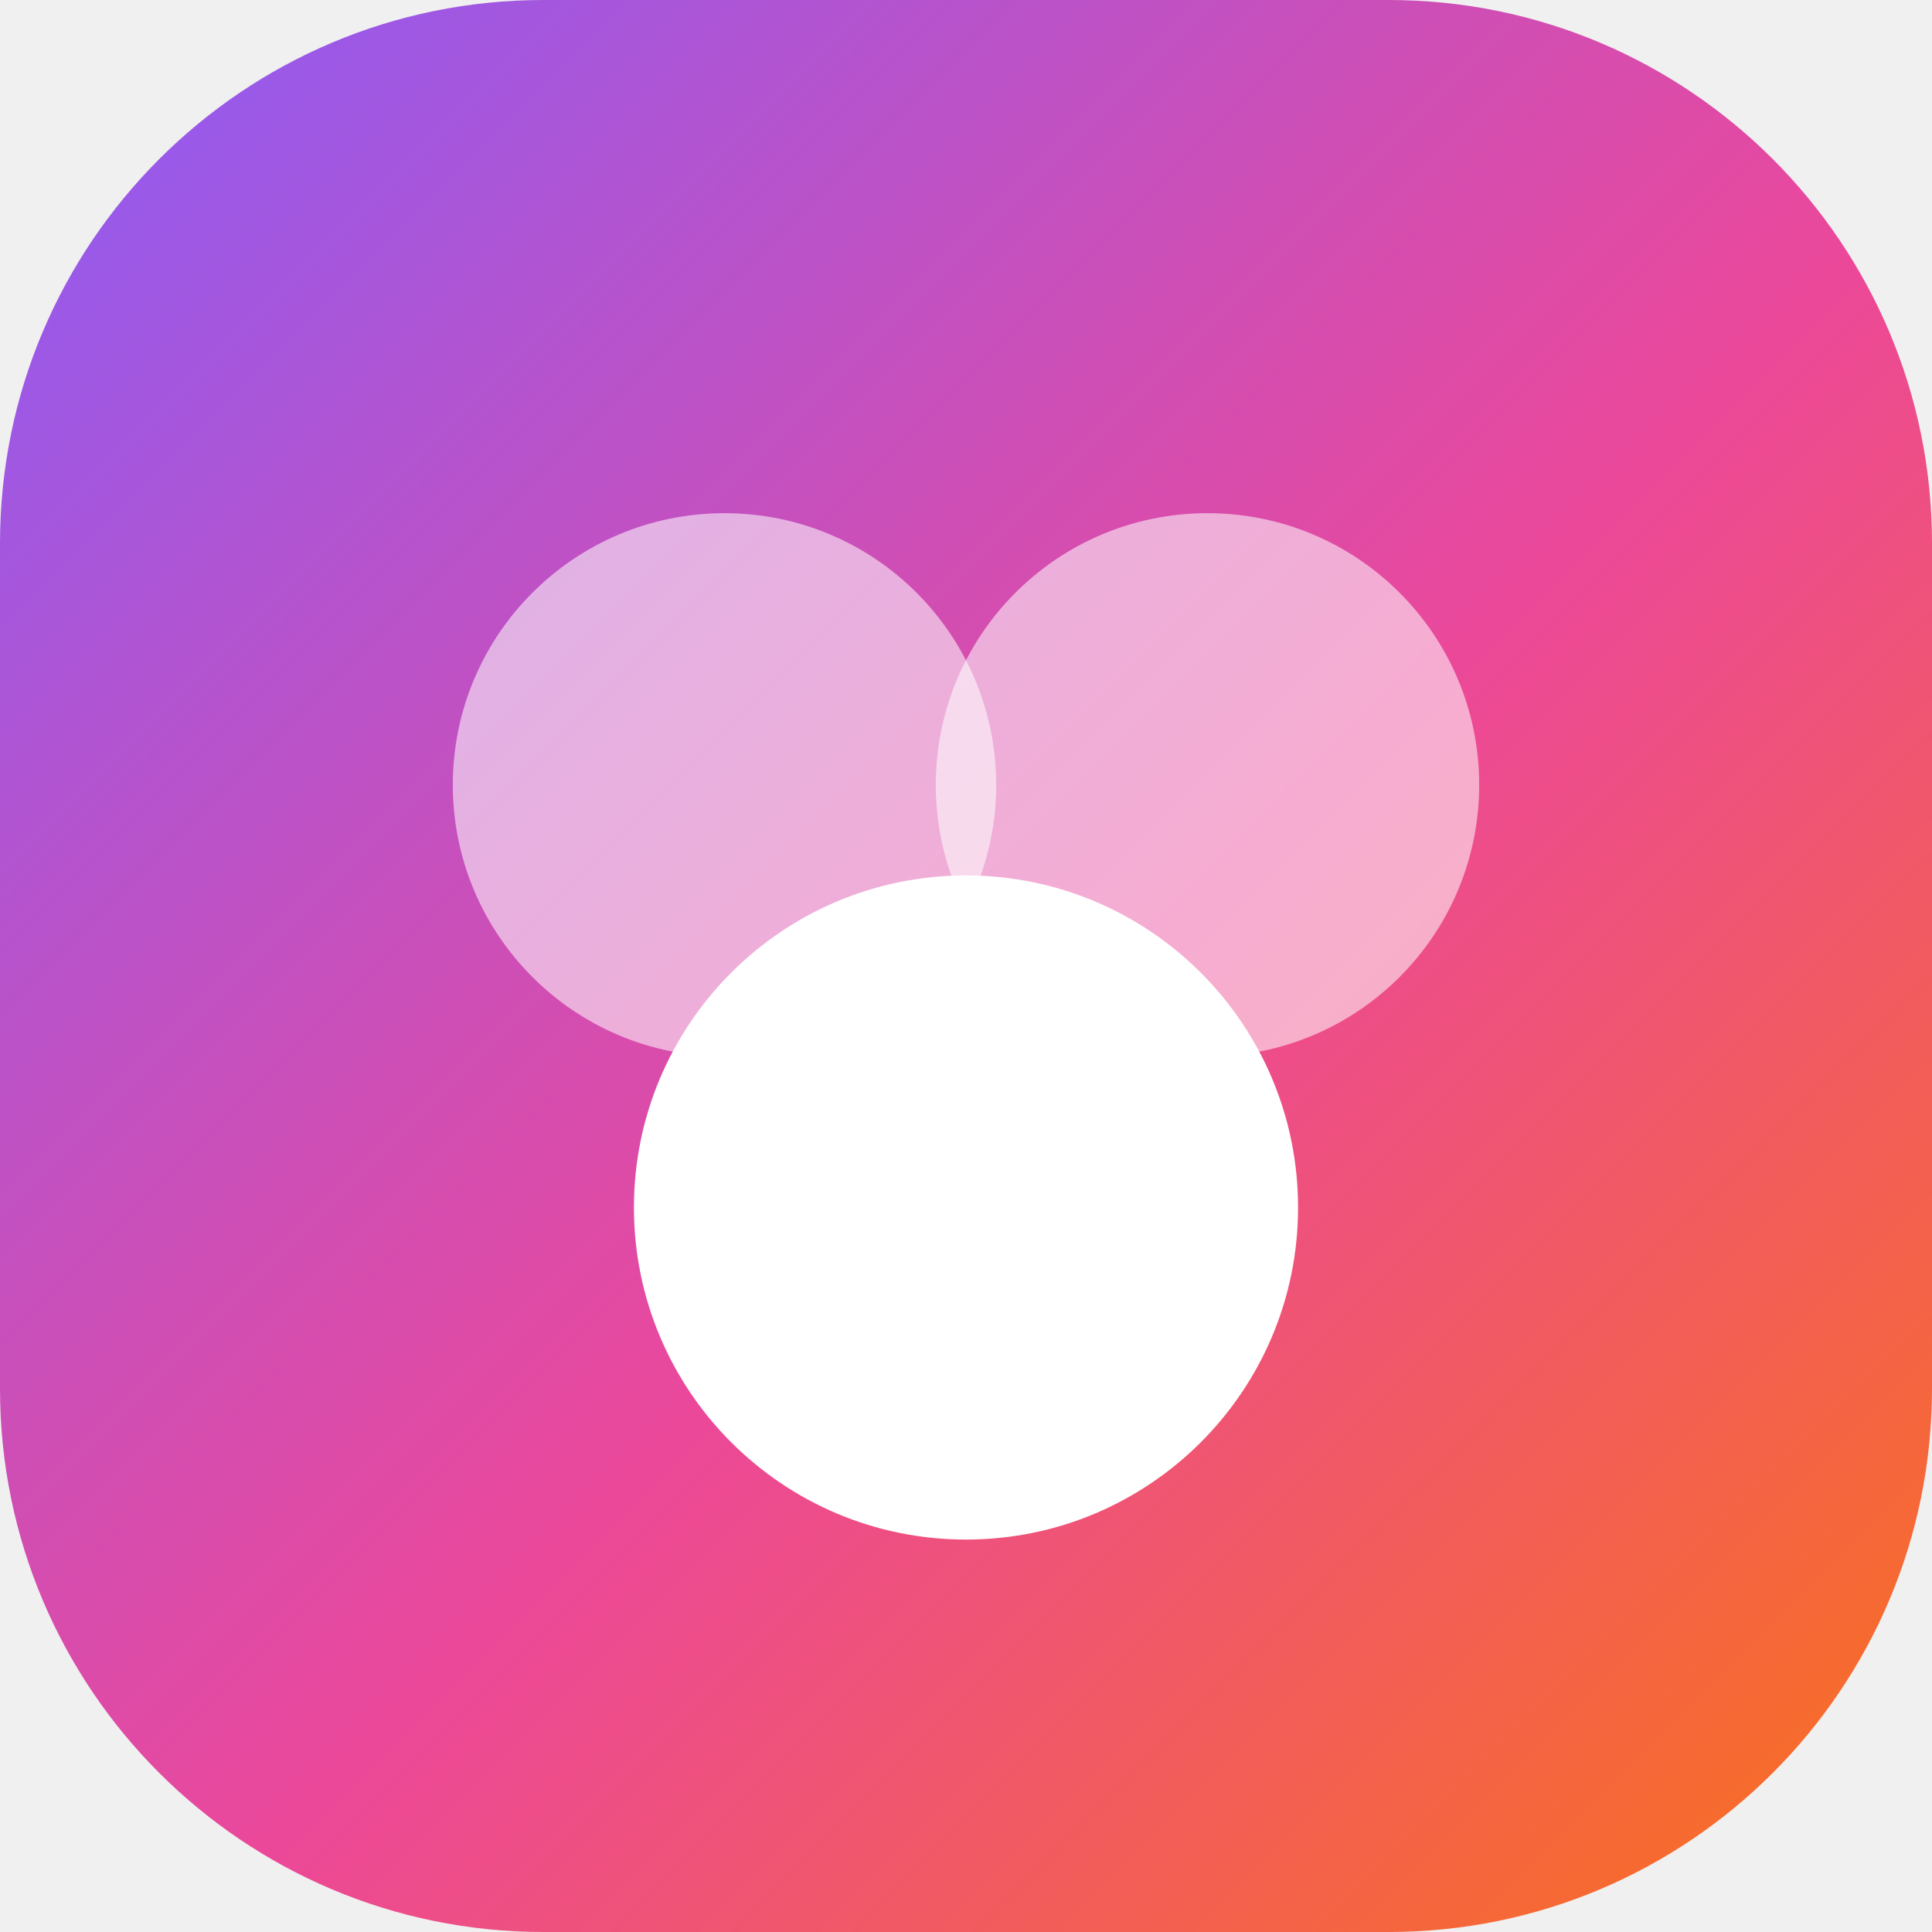
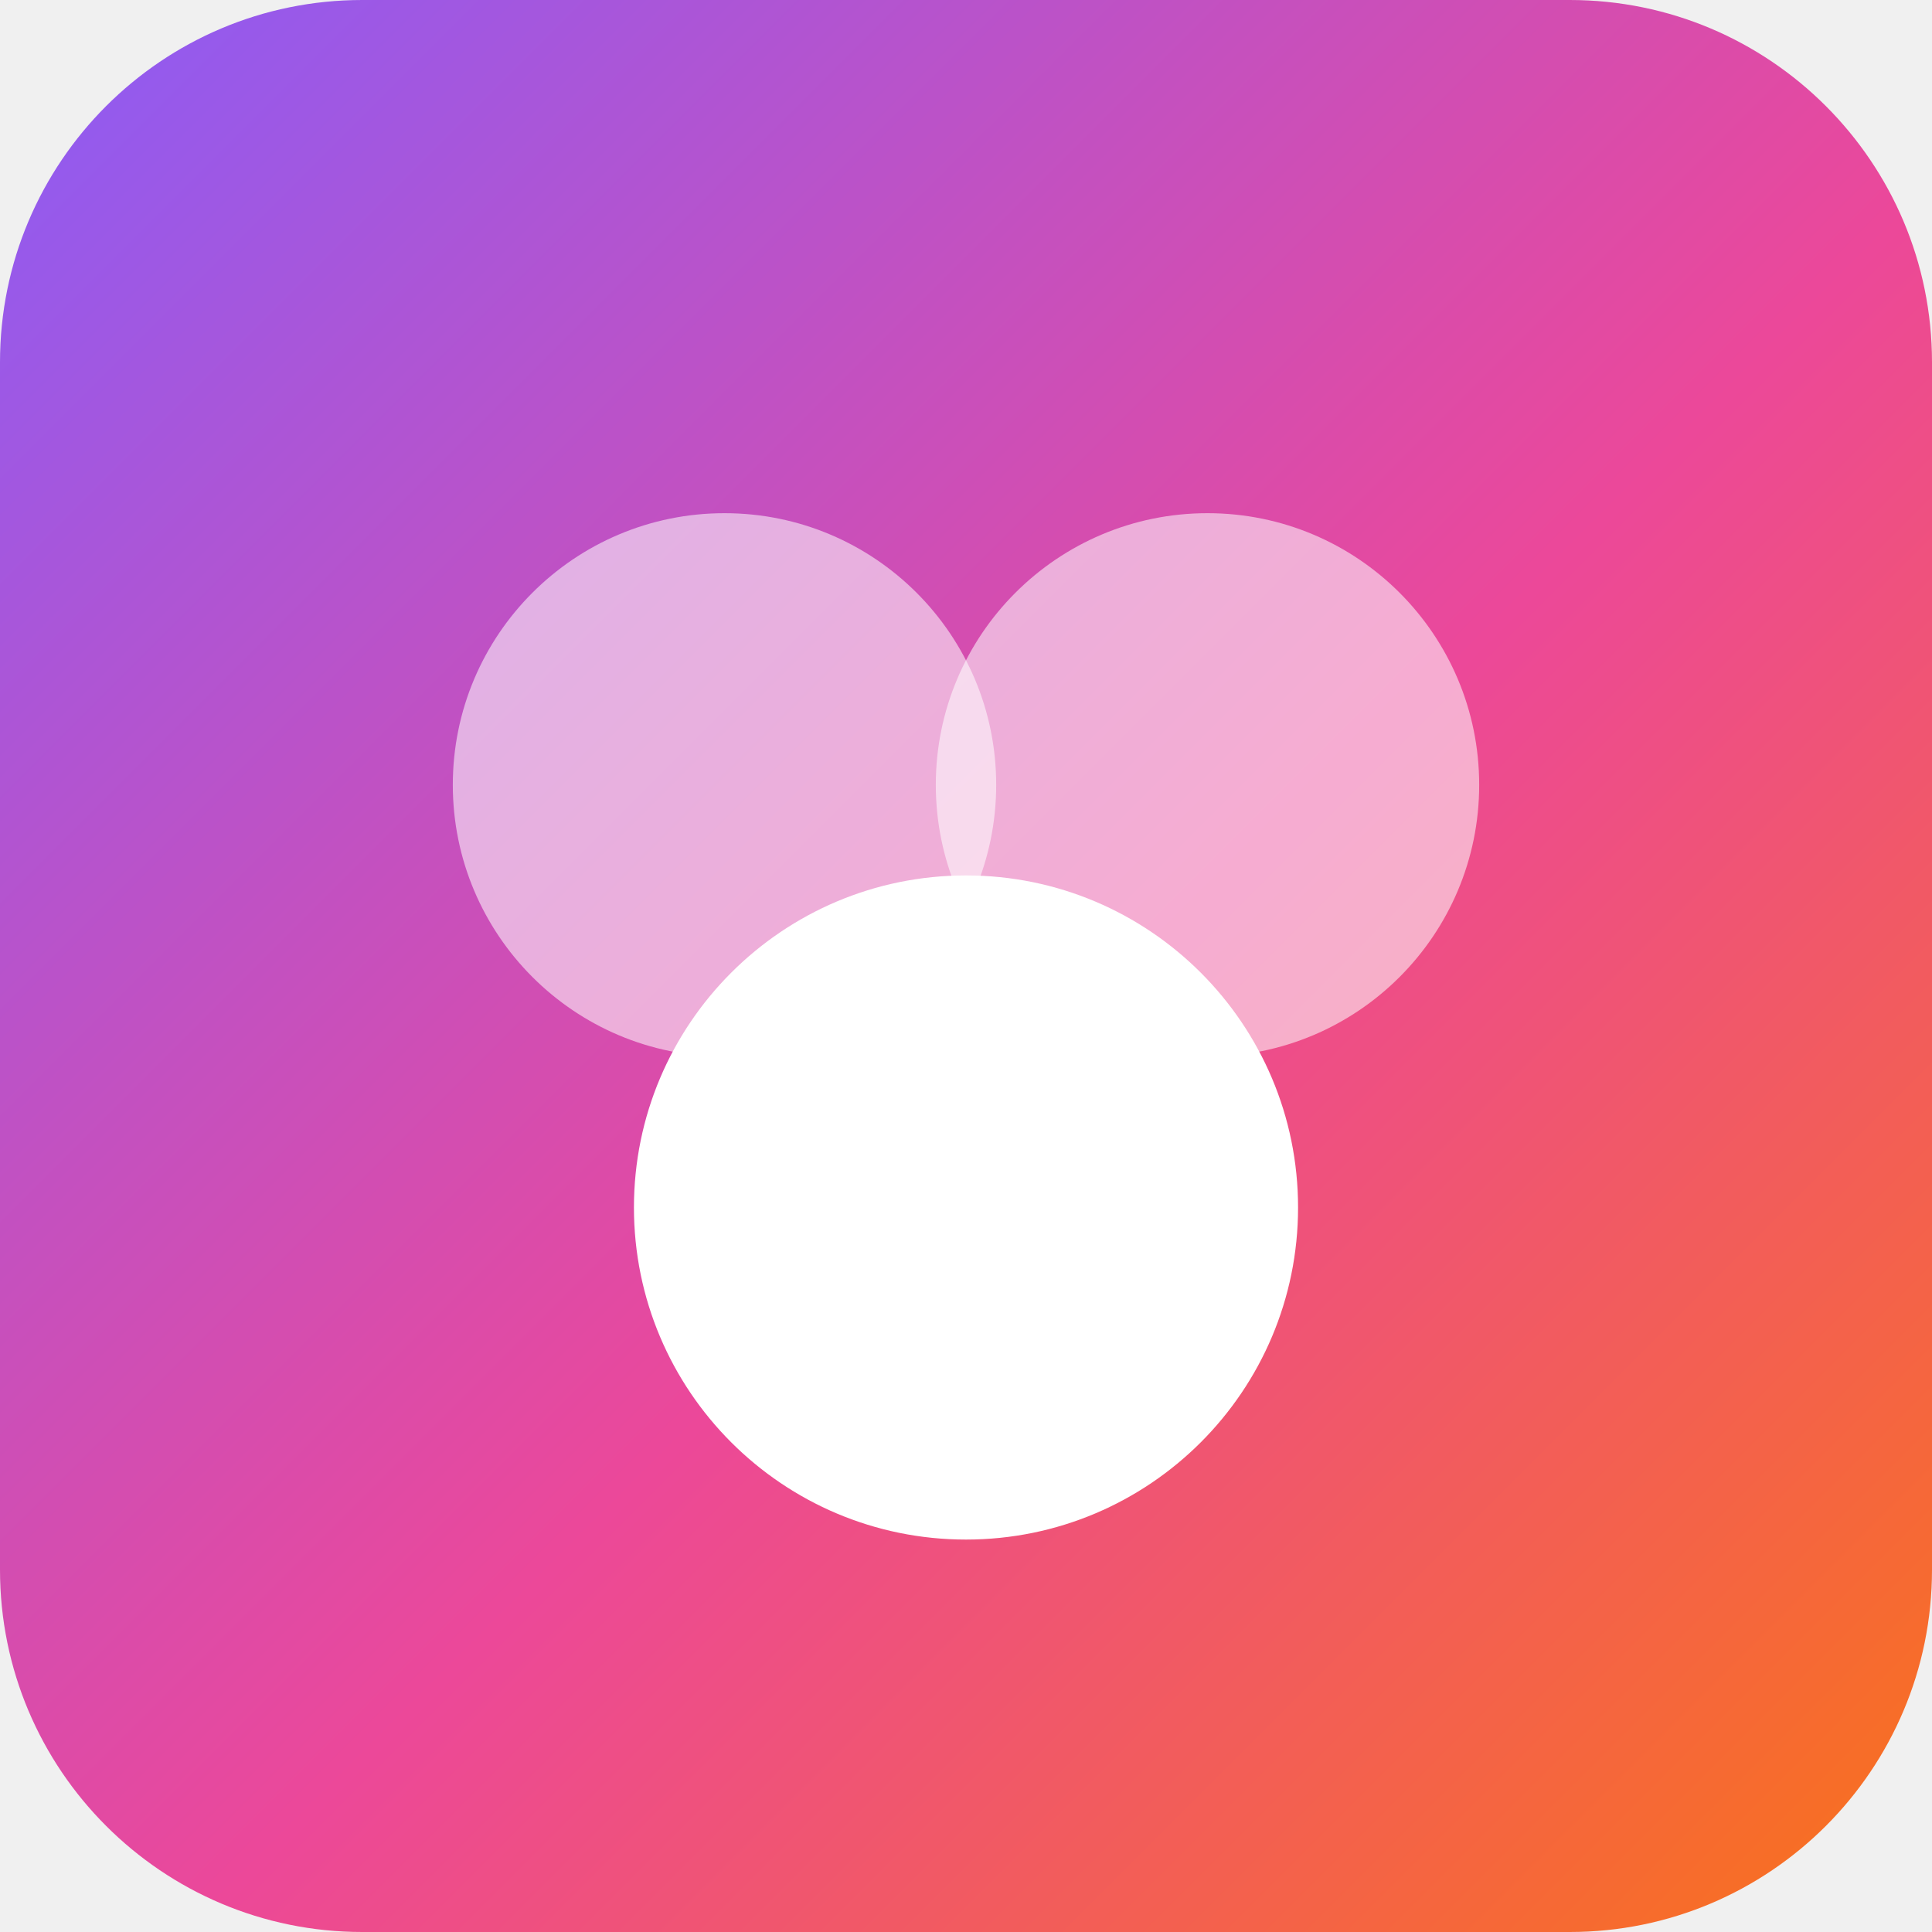
<svg xmlns="http://www.w3.org/2000/svg" viewBox="0 0 64 64" width="64" height="64">
  <defs>
    <linearGradient id="g" x1="0" y1="0" x2="64" y2="64" gradientUnits="userSpaceOnUse">
      <stop offset="0%" stop-color="#8b5cf6" />
      <stop offset="55%" stop-color="#ec4899" />
      <stop offset="100%" stop-color="#f97316" />
    </linearGradient>
  </defs>
-   <rect width="64" height="64" rx="18" fill="url(#g)" />
+   <rect width="64" height="64" rx="12" fill="url(#g)" />
  <circle cx="24" cy="26" r="9" fill="#ffffff" fill-opacity="0.55" />
  <circle cx="40" cy="26" r="9" fill="#ffffff" fill-opacity="0.55" />
  <circle cx="32" cy="40" r="11" fill="#ffffff" />
</svg>
